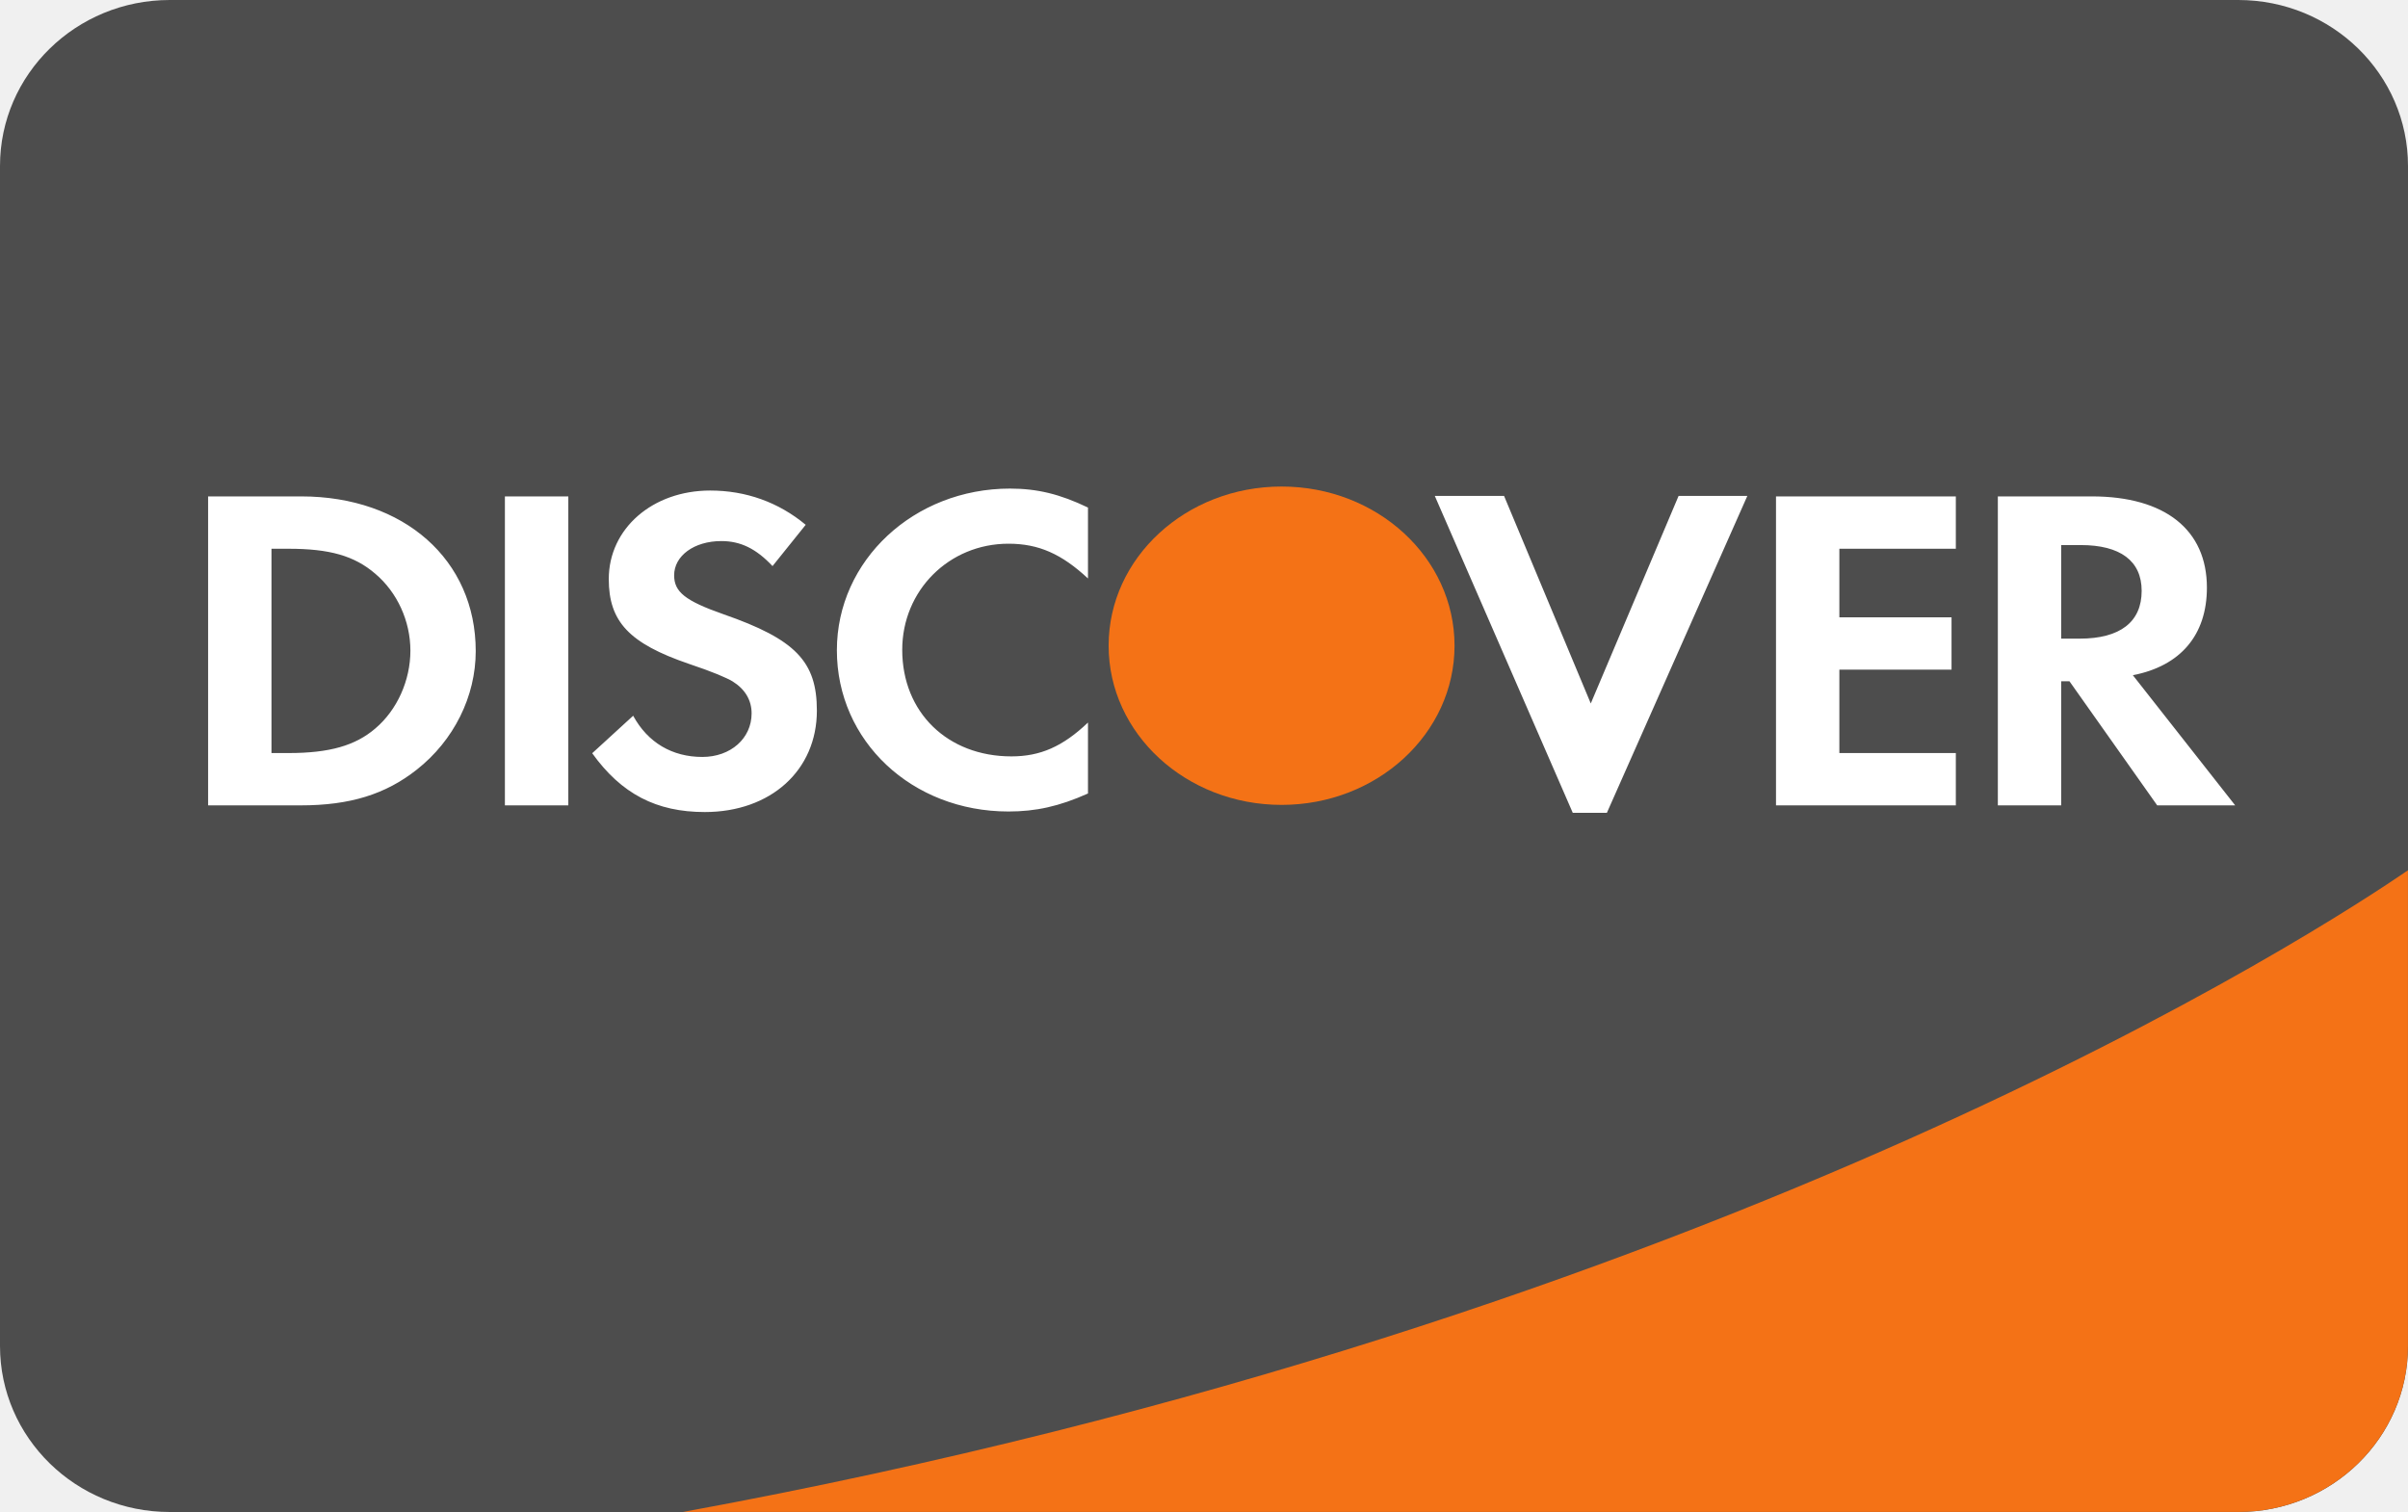
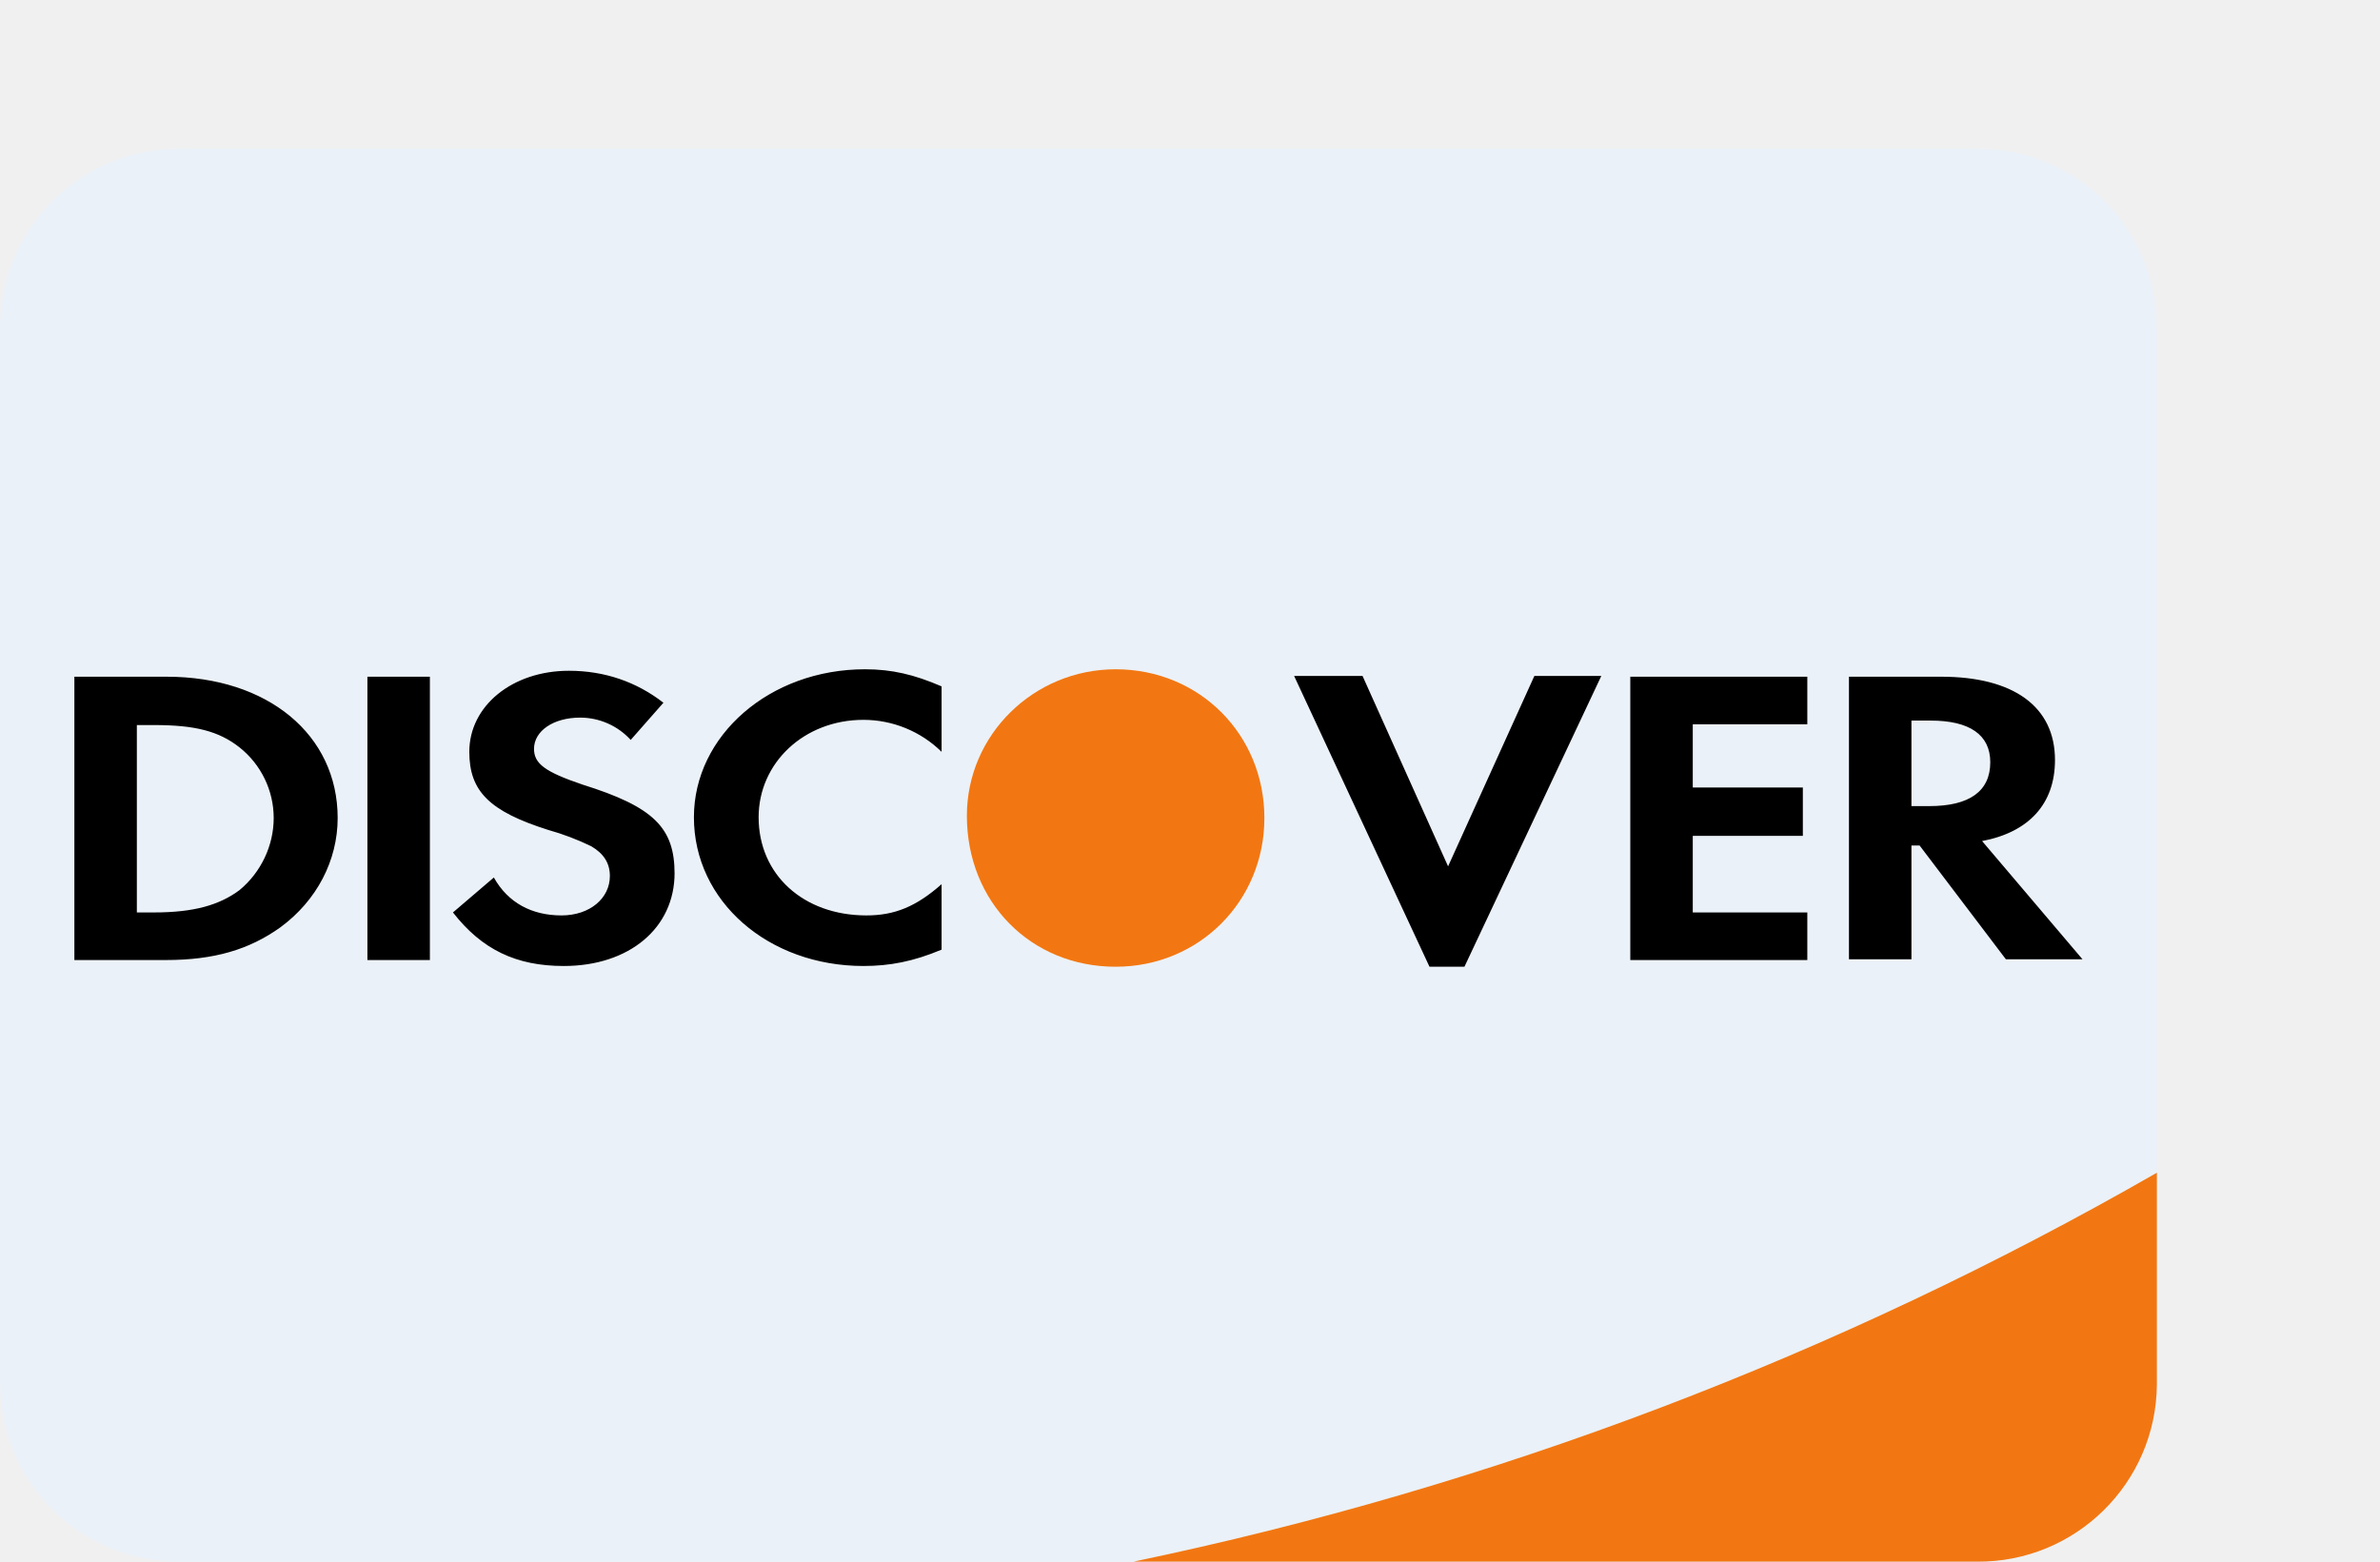
- <svg xmlns="http://www.w3.org/2000/svg" width="750" height="471" viewBox="0 0 750 471" version="1.1">
-   <defs />
-   <g id="Page-1" stroke="none" stroke-width="1" fill="none" fill-rule="evenodd">
-     <g id="discover" fill-rule="nonzero">
-       <path d="M52.877,0 C23.679,0 -4.55476115e-15,23.155 0,51.71 L0,419.29 C0,447.851 23.672,471 52.877,471 L697.123,471 C726.321,471 750,447.845 750,419.29 L750,252.475 L750,51.71 C750,23.149 726.328,-4.4533018e-15 697.123,0 L52.877,0 Z" id="Shape" fill="#4D4D4D" />
-       <path d="M314.57,152.198 C323.066,152.198 330.193,153.931 338.865,158.11 L338.865,180.197 C330.65,172.564 323.524,169.369 314.1,169.369 C295.577,169.369 281.01,183.945 281.01,202.424 C281.01,221.912 295.126,235.62 315.018,235.62 C323.973,235.62 330.967,232.591 338.865,225.08 L338.865,247.178 C329.884,251.198 322.605,252.785 314.1,252.785 C284.025,252.785 260.656,230.85 260.656,202.561 C260.656,174.577 284.647,152.198 314.57,152.198 Z M221.191,152.807 C232.293,152.807 242.451,156.419 250.945,163.48 L240.61,176.341 C235.465,170.86 230.599,168.548 224.683,168.548 C216.17,168.548 209.97,173.154 209.97,179.215 C209.97,184.413 213.451,187.164 225.302,191.333 C247.769,199.141 254.426,206.065 254.426,221.354 C254.426,239.987 240.027,252.956 219.503,252.956 C204.474,252.956 193.548,247.33 184.448,234.636 L197.206,222.957 C201.755,231.315 209.342,235.793 218.763,235.793 C227.574,235.793 234.097,230.014 234.097,222.217 C234.097,218.175 232.121,214.71 228.176,212.259 C226.189,211.099 222.255,209.369 214.523,206.778 C195.973,200.431 189.609,193.646 189.609,180.387 C189.609,164.636 203.276,152.807 221.191,152.807 Z M446.886,154.485 L468.461,154.485 L495.465,219.13 L522.816,154.485 L544.227,154.485 L500.483,253.198 L489.855,253.198 L446.886,154.485 Z M64.821,154.633 L93.812,154.633 C125.842,154.633 148.171,174.419 148.171,202.823 C148.171,216.986 141.34,230.679 129.789,239.767 C120.069,247.438 108.994,250.878 93.66,250.878 L64.821,250.878 L64.821,154.633 Z M157.258,154.633 L177.009,154.633 L177.009,250.878 L157.258,250.878 L157.258,154.633 Z M553.157,154.633 L609.168,154.633 L609.168,170.941 L572.893,170.941 L572.893,192.303 L607.831,192.303 L607.831,208.604 L572.893,208.604 L572.893,234.583 L609.168,234.583 L609.168,250.878 L553.157,250.878 L553.157,154.633 Z M622.251,154.633 L651.534,154.633 C674.313,154.633 687.367,165.03 687.367,183.049 C687.367,197.784 679.18,207.455 664.303,210.333 L696.176,250.878 L671.888,250.878 L644.552,212.214 L641.977,212.214 L641.977,250.878 L622.251,250.878 L622.251,154.633 Z M641.977,169.792 L641.977,198.94 L647.748,198.94 C660.36,198.94 667.045,193.734 667.045,184.059 C667.045,174.693 660.359,169.792 648.06,169.792 L641.977,169.792 Z M84.557,170.941 L84.557,234.583 L89.857,234.583 C102.62,234.583 110.68,232.259 116.885,226.935 C123.716,221.153 127.825,211.92 127.825,202.684 C127.825,193.463 123.716,184.506 116.885,178.724 C110.362,173.113 102.62,170.941 89.857,170.941 L84.557,170.941 Z" id="Shape" fill="#FFFFFF" />
-       <path d="M399.164,151.559 C428.914,151.559 453.031,173.727 453.031,201.112 L453.031,201.143 C453.031,228.528 428.914,250.727 399.164,250.727 C369.414,250.727 345.297,228.528 345.297,201.143 L345.297,201.112 C345.297,173.727 369.414,151.559 399.164,151.559 Z M749.983,271.094 C724.935,288.327 537.409,411.491 212.719,470.985 L697.106,470.985 C726.303,470.985 749.983,447.831 749.983,419.275 L749.983,271.094 Z" id="Shape" fill="#F47216" />
+ <svg xmlns="http://www.w3.org/2000/svg" focusable="false" viewBox="0 0 32 21">
+   <g fill="none" fill-rule="evenodd">
+     <g id="discover">
+       <g id="card" transform="translate(0 2)">
+         <path id="shape" fill="#EBF1F8" d="M26.58 19H2.42A2.4 2.4 0 0 1 0 16.62V2.38A2.4 2.4 0 0 1 2.42 0h24.16A2.4 2.4 0 0 1 29 2.38v14.25A2.4 2.4 0 0 1 26.58 19z" />
+         <path id="shape" fill="#F27712" d="M15.24 19h11.34A2.4 2.4 0 0 0 29 16.62v-2.85A46.81 46.81 0 0 1 15.24 19z" />
+         <path id="shape" fill="#000000" d="M28 10.9h-1.03l-1.16-1.53h-.11v1.53h-.84V7.1h1.24c.97 0 1.53.4 1.53 1.12 0 .59-.35.97-.98 1.09L28 10.9zm-1.24-2.65c0-.37-.28-.56-.8-.56h-.26v1.15h.24c.54 0 .82-.2.82-.59zM21.92 7.1h2.38v.64h-1.54v.85h1.48v.65h-1.48v1.03h1.54v.64h-2.38V7.1zM19.22 11L17.4 7.09h.92l1.15 2.56 1.16-2.56h.9L19.69 11h-.45zm-7.61-.01c-1.28 0-2.28-.87-2.28-2 0-1.1 1.02-1.99 2.3-1.99.36 0 .66.07 1.03.23v.88a1.5 1.5 0 0 0-1.05-.43c-.8 0-1.41.58-1.41 1.31 0 .77.6 1.32 1.45 1.32.38 0 .67-.12 1.01-.42v.88c-.38.16-.7.22-1.05.22zM9.07 9.74c0 .74-.61 1.25-1.49 1.25-.64 0-1.1-.22-1.49-.72l.55-.47c.19.34.51.51.91.51.38 0 .65-.23.65-.53 0-.17-.08-.3-.25-.4a3.48 3.48 0 0 0-.58-.22c-.79-.25-1.06-.52-1.06-1.05 0-.62.58-1.09 1.34-1.09.48 0 .91.15 1.27.43l-.44.5a.92.92 0 0 0-.68-.3c-.36 0-.62.18-.62.42 0 .2.15.31.65.48.96.3 1.24.58 1.24 1.2zM4.94 7.1h.84v3.81h-.84V7.1zm-2.7 3.81H1V7.1h1.24c1.36 0 2.3.78 2.3 1.9 0 .57-.28 1.11-.77 1.47-.42.3-.89.44-1.54.44zm.98-2.86c-.28-.22-.6-.3-1.15-.3h-.23v2.52h.23c.54 0 .88-.1 1.15-.3.29-.24.46-.6.46-.97s-.17-.72-.46-.95z" />
+         <path id="shape" fill="#F27712" d="M15 7c-1.1 0-2 .88-2 1.97 0 1.16.86 2.03 2 2.03 1.12 0 2-.88 2-2s-.87-2-2-2z" />
+       </g>
    </g>
  </g>
</svg>
